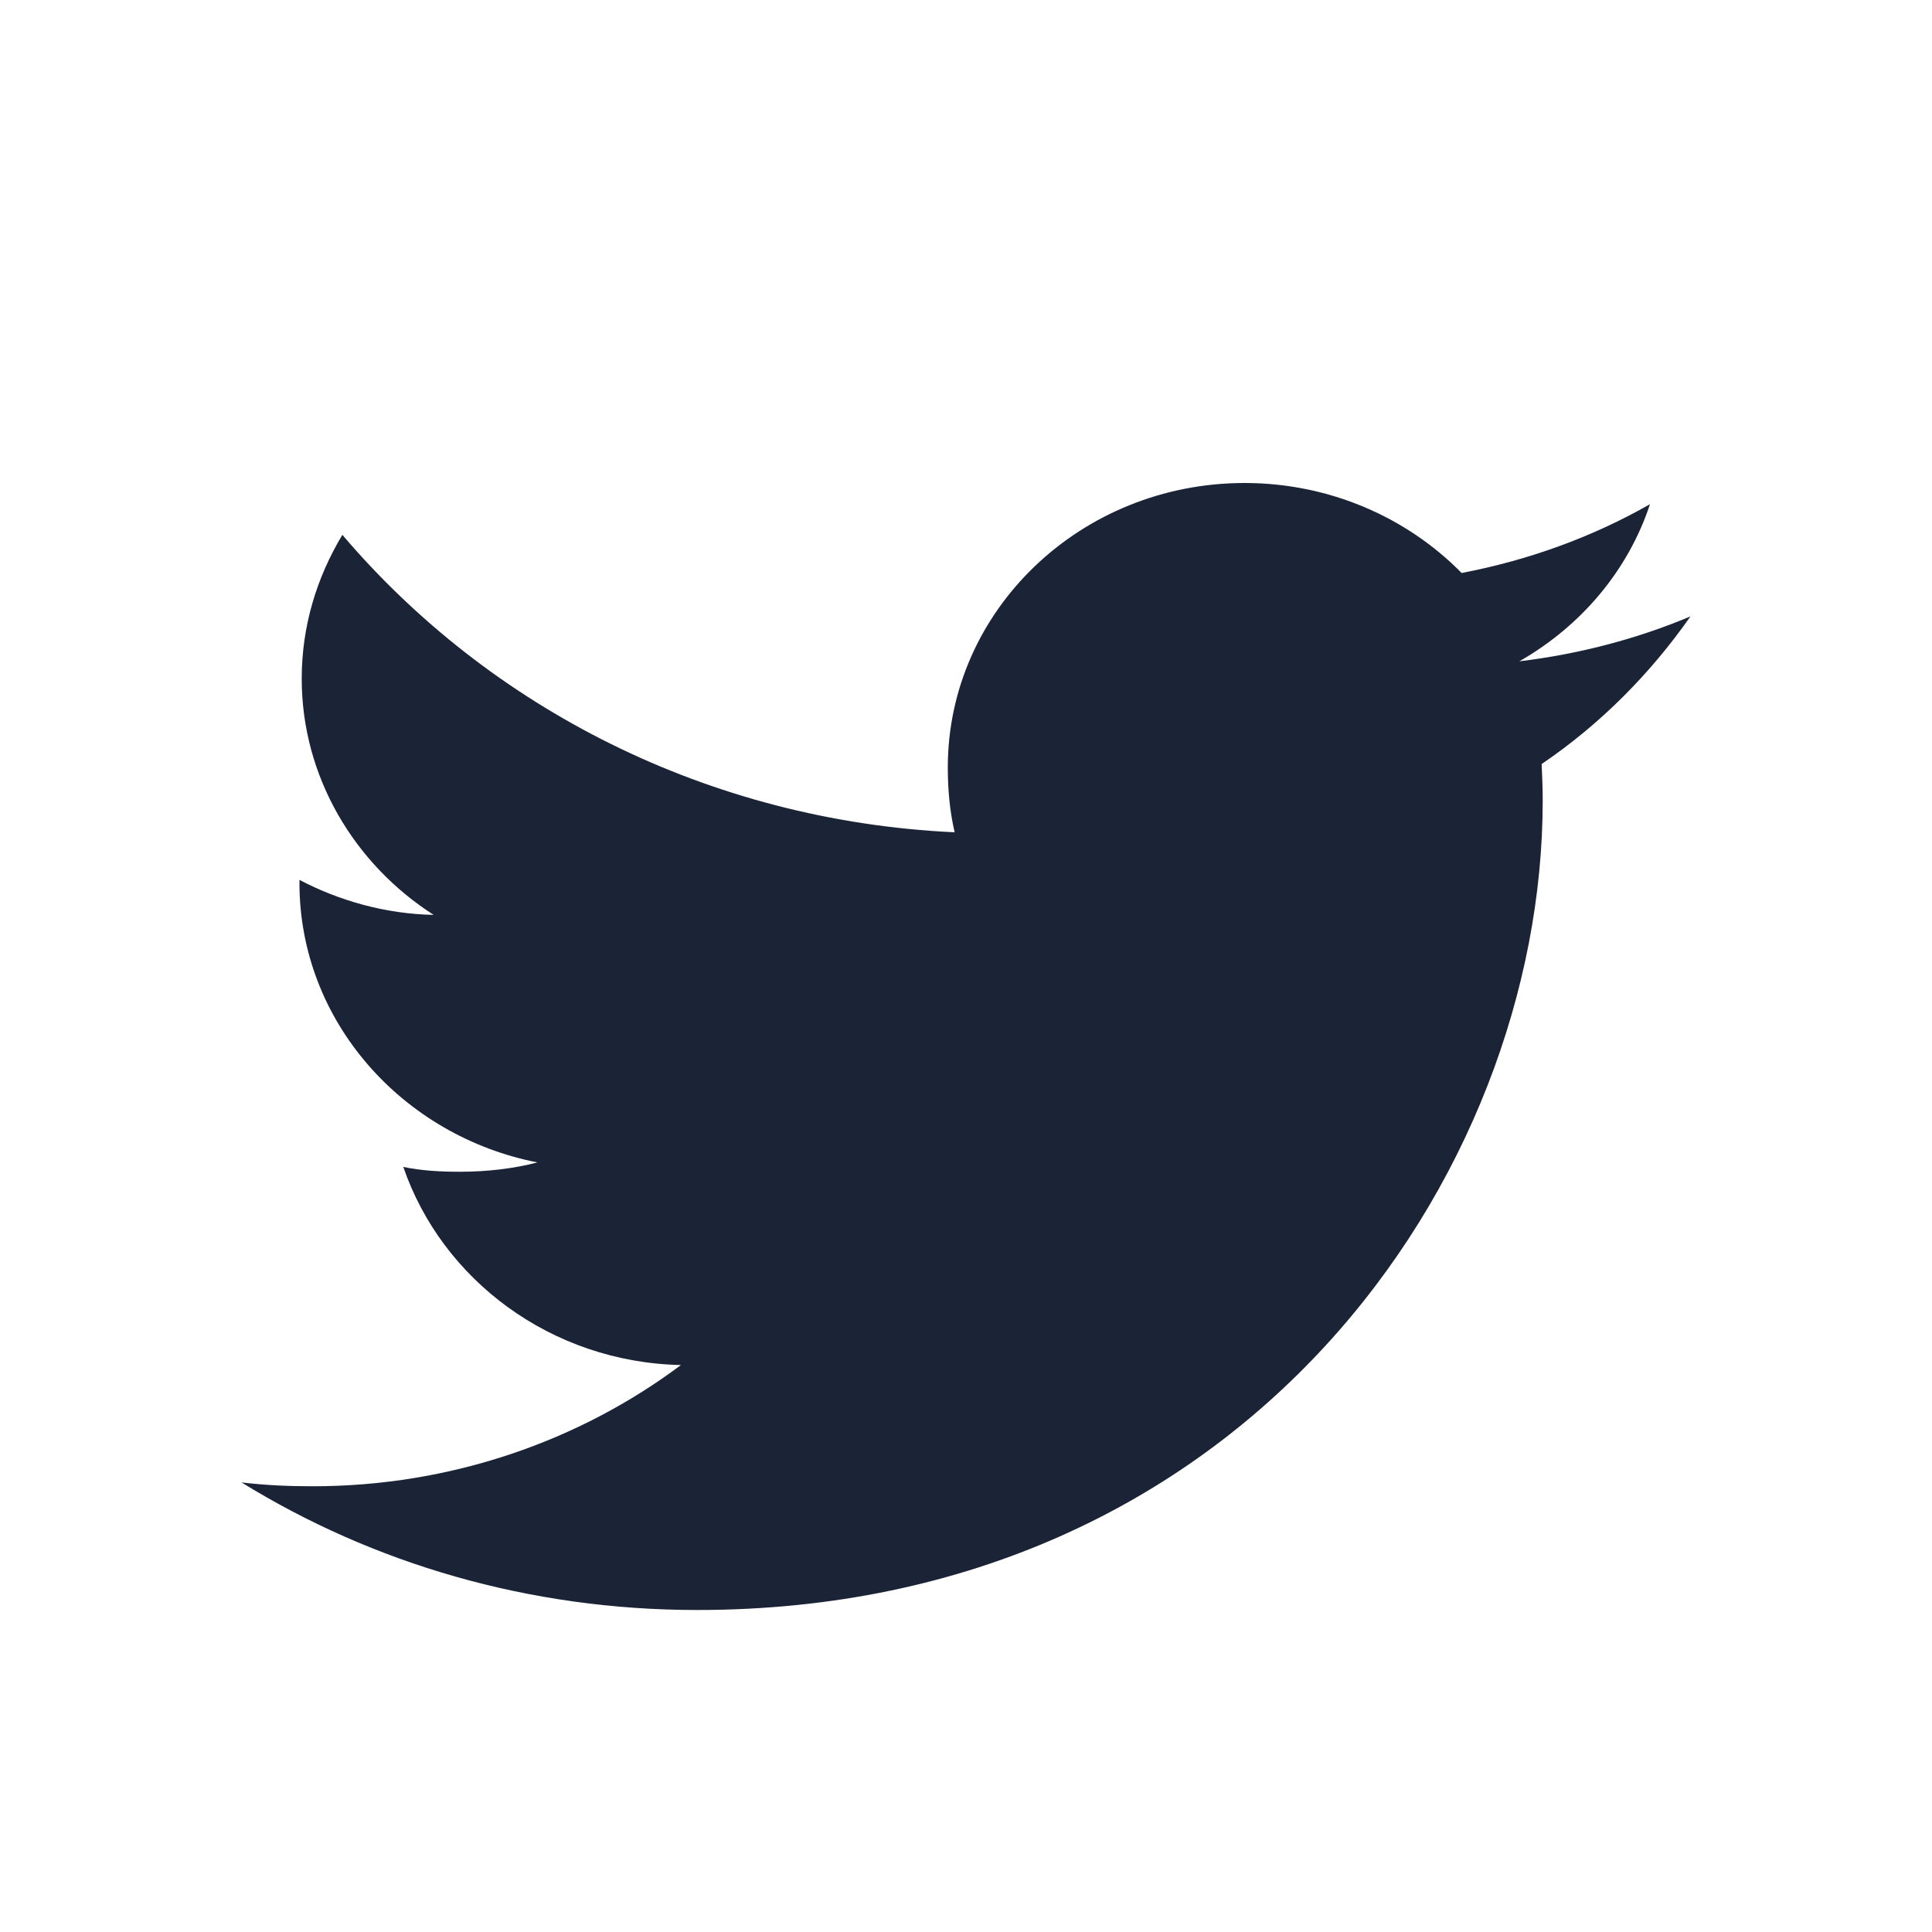
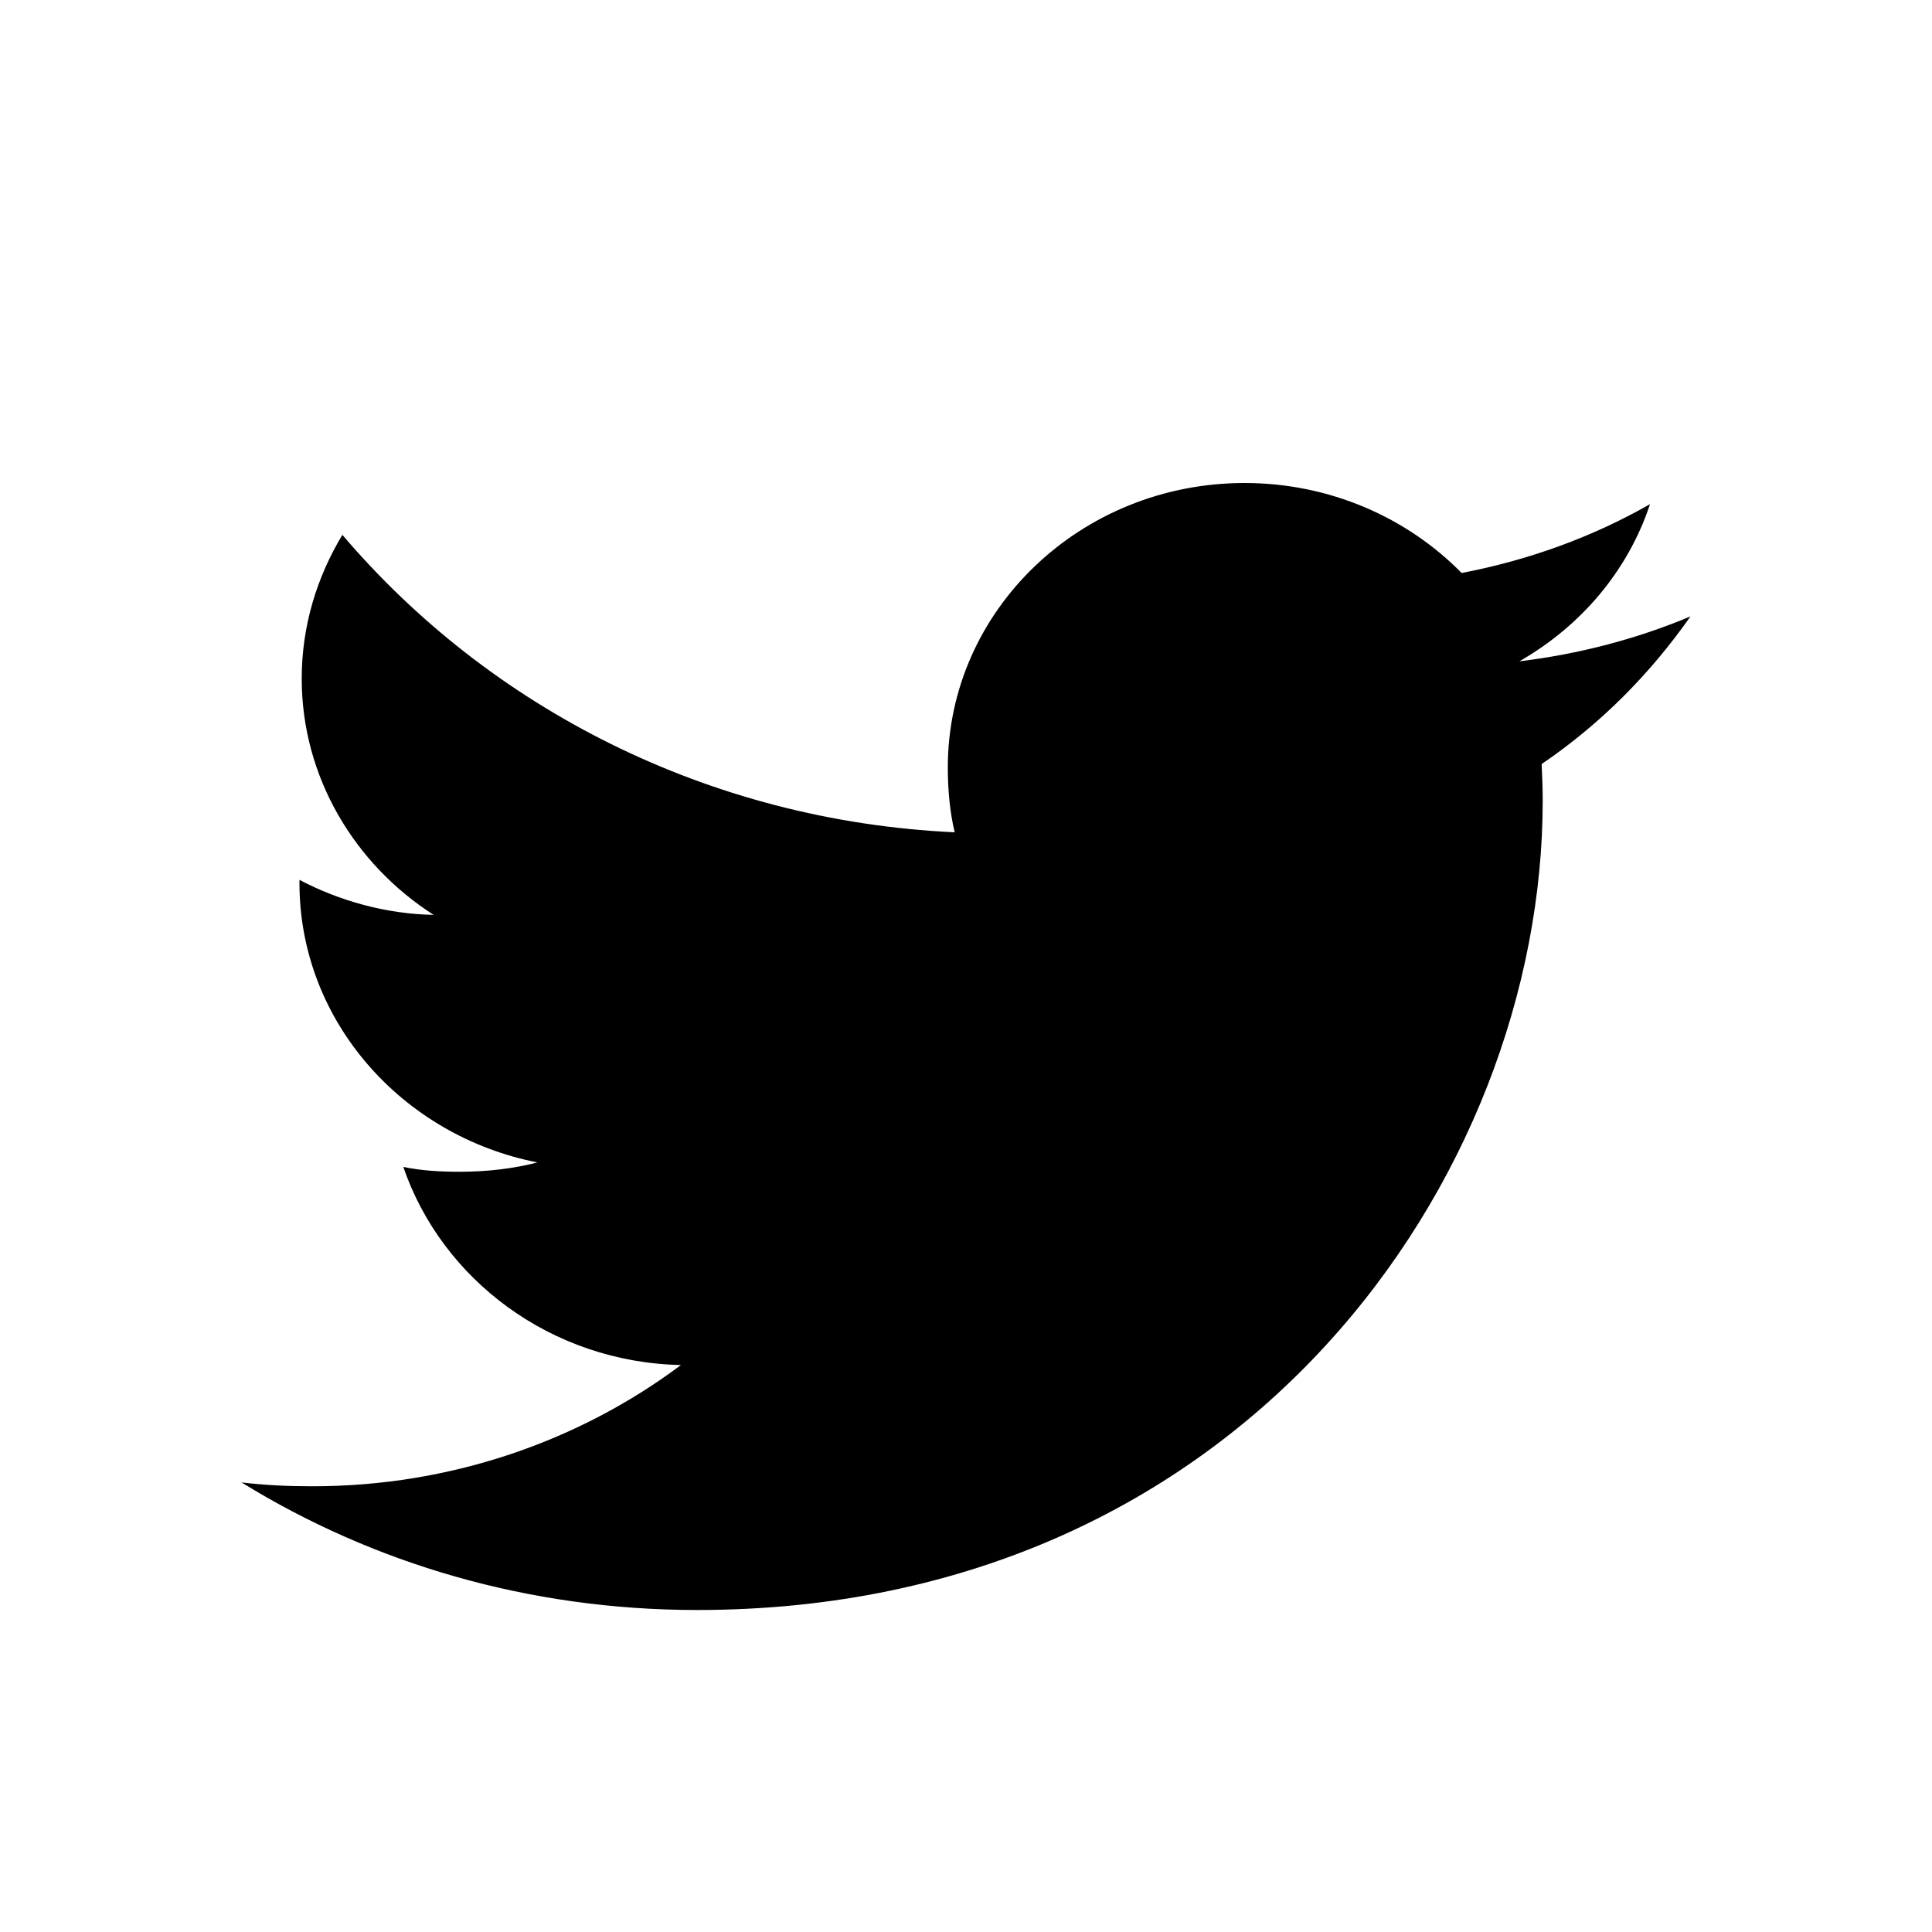
- <svg xmlns="http://www.w3.org/2000/svg" width="24" height="24" viewBox="0 0 24 24" fill="none">
-   <path d="M21 7.657C20.331 7.938 19.617 8.125 18.874 8.215C19.639 7.778 20.223 7.091 20.497 6.263C19.784 6.67 18.996 6.957 18.157 7.118C17.48 6.428 16.515 6 15.462 6C13.419 6 11.774 7.587 11.774 9.533C11.774 9.813 11.799 10.083 11.859 10.339C8.791 10.196 6.077 8.788 4.253 6.644C3.935 7.173 3.748 7.778 3.748 8.43C3.748 9.653 4.406 10.737 5.387 11.365C4.794 11.354 4.213 11.19 3.72 10.93C3.72 10.941 3.72 10.955 3.72 10.969C3.72 12.685 4.999 14.111 6.676 14.44C6.376 14.518 6.049 14.556 5.709 14.556C5.473 14.556 5.234 14.543 5.01 14.496C5.489 15.895 6.845 16.923 8.459 16.957C7.203 17.897 5.609 18.463 3.883 18.463C3.58 18.463 3.29 18.45 3 18.415C4.635 19.424 6.572 20 8.661 20C15.451 20 19.164 14.615 19.164 9.948C19.164 9.792 19.158 9.641 19.151 9.491C19.883 8.994 20.498 8.372 21 7.657Z" fill="#1B2437" />
+ <svg xmlns="http://www.w3.org/2000/svg" width="24" height="24" viewBox="0 0 24 24">
+   <path d="M21 7.657C20.331 7.938 19.617 8.125 18.874 8.215C19.639 7.778 20.223 7.091 20.497 6.263C19.784 6.67 18.996 6.957 18.157 7.118C17.48 6.428 16.515 6 15.462 6C13.419 6 11.774 7.587 11.774 9.533C11.774 9.813 11.799 10.083 11.859 10.339C8.791 10.196 6.077 8.788 4.253 6.644C3.935 7.173 3.748 7.778 3.748 8.43C3.748 9.653 4.406 10.737 5.387 11.365C4.794 11.354 4.213 11.19 3.72 10.93C3.72 10.941 3.72 10.955 3.72 10.969C3.72 12.685 4.999 14.111 6.676 14.44C6.376 14.518 6.049 14.556 5.709 14.556C5.473 14.556 5.234 14.543 5.01 14.496C5.489 15.895 6.845 16.923 8.459 16.957C7.203 17.897 5.609 18.463 3.883 18.463C3.58 18.463 3.29 18.45 3 18.415C4.635 19.424 6.572 20 8.661 20C15.451 20 19.164 14.615 19.164 9.948C19.164 9.792 19.158 9.641 19.151 9.491C19.883 8.994 20.498 8.372 21 7.657Z" />
</svg>
